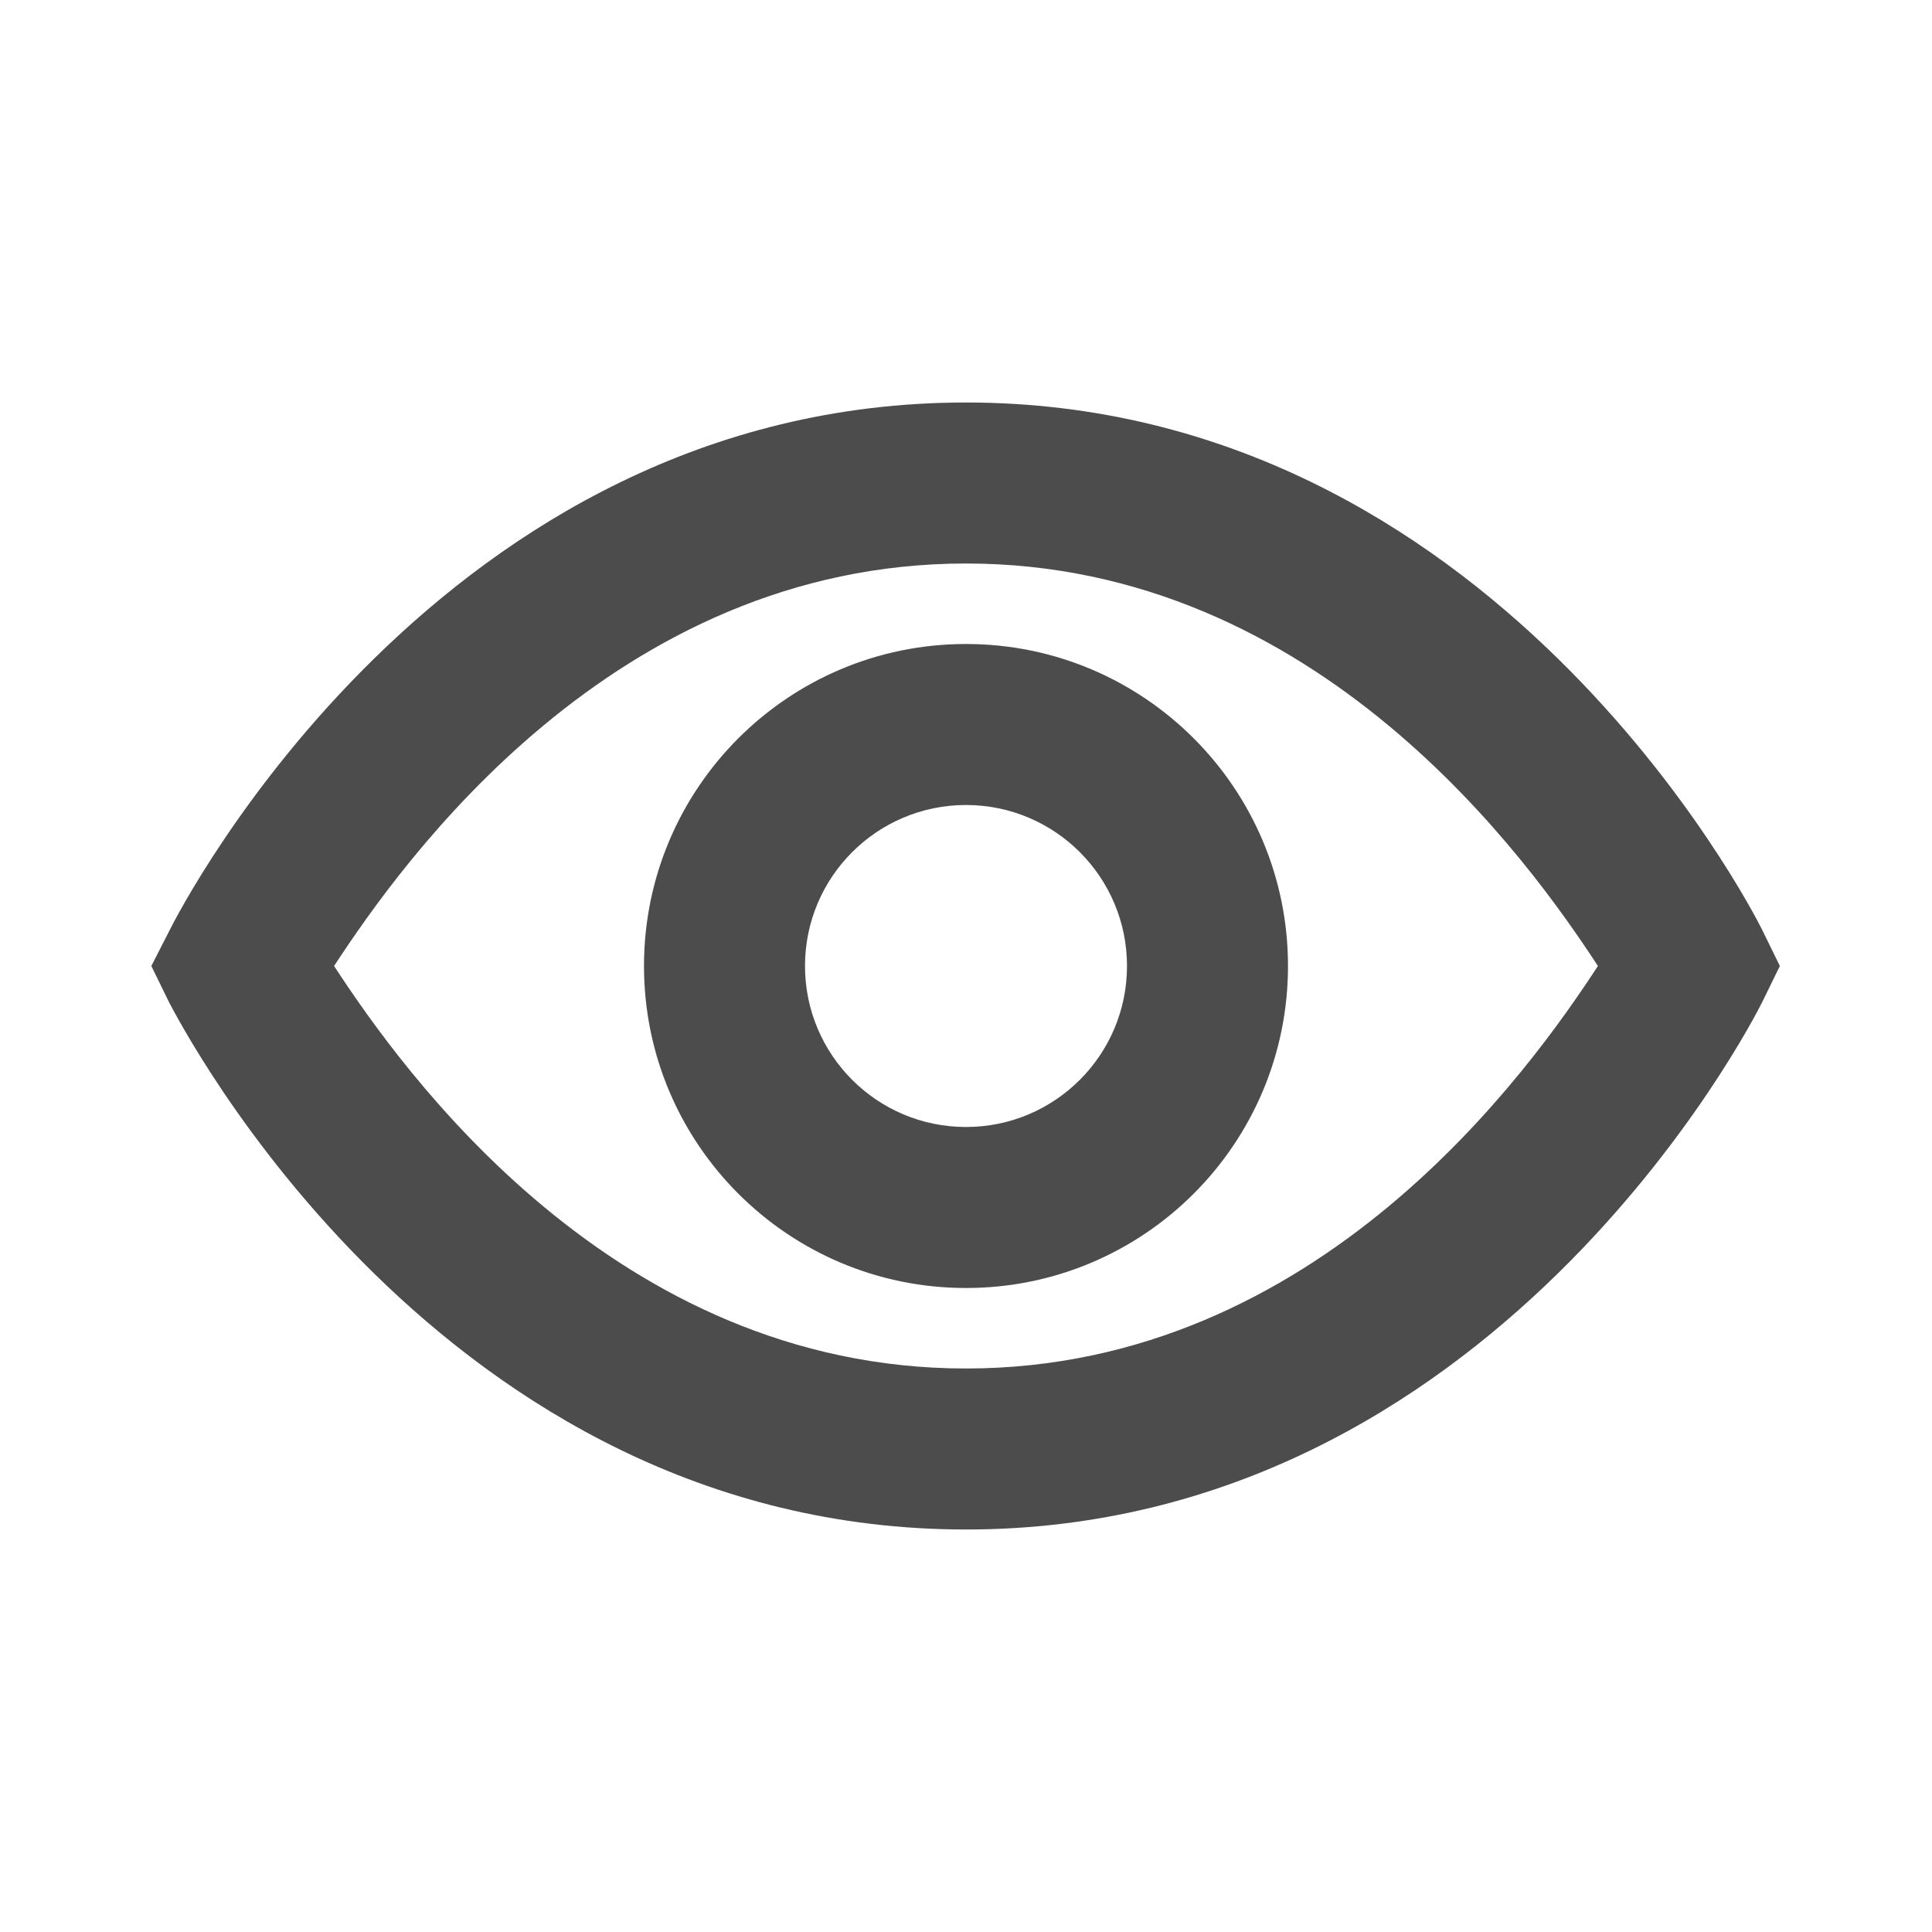
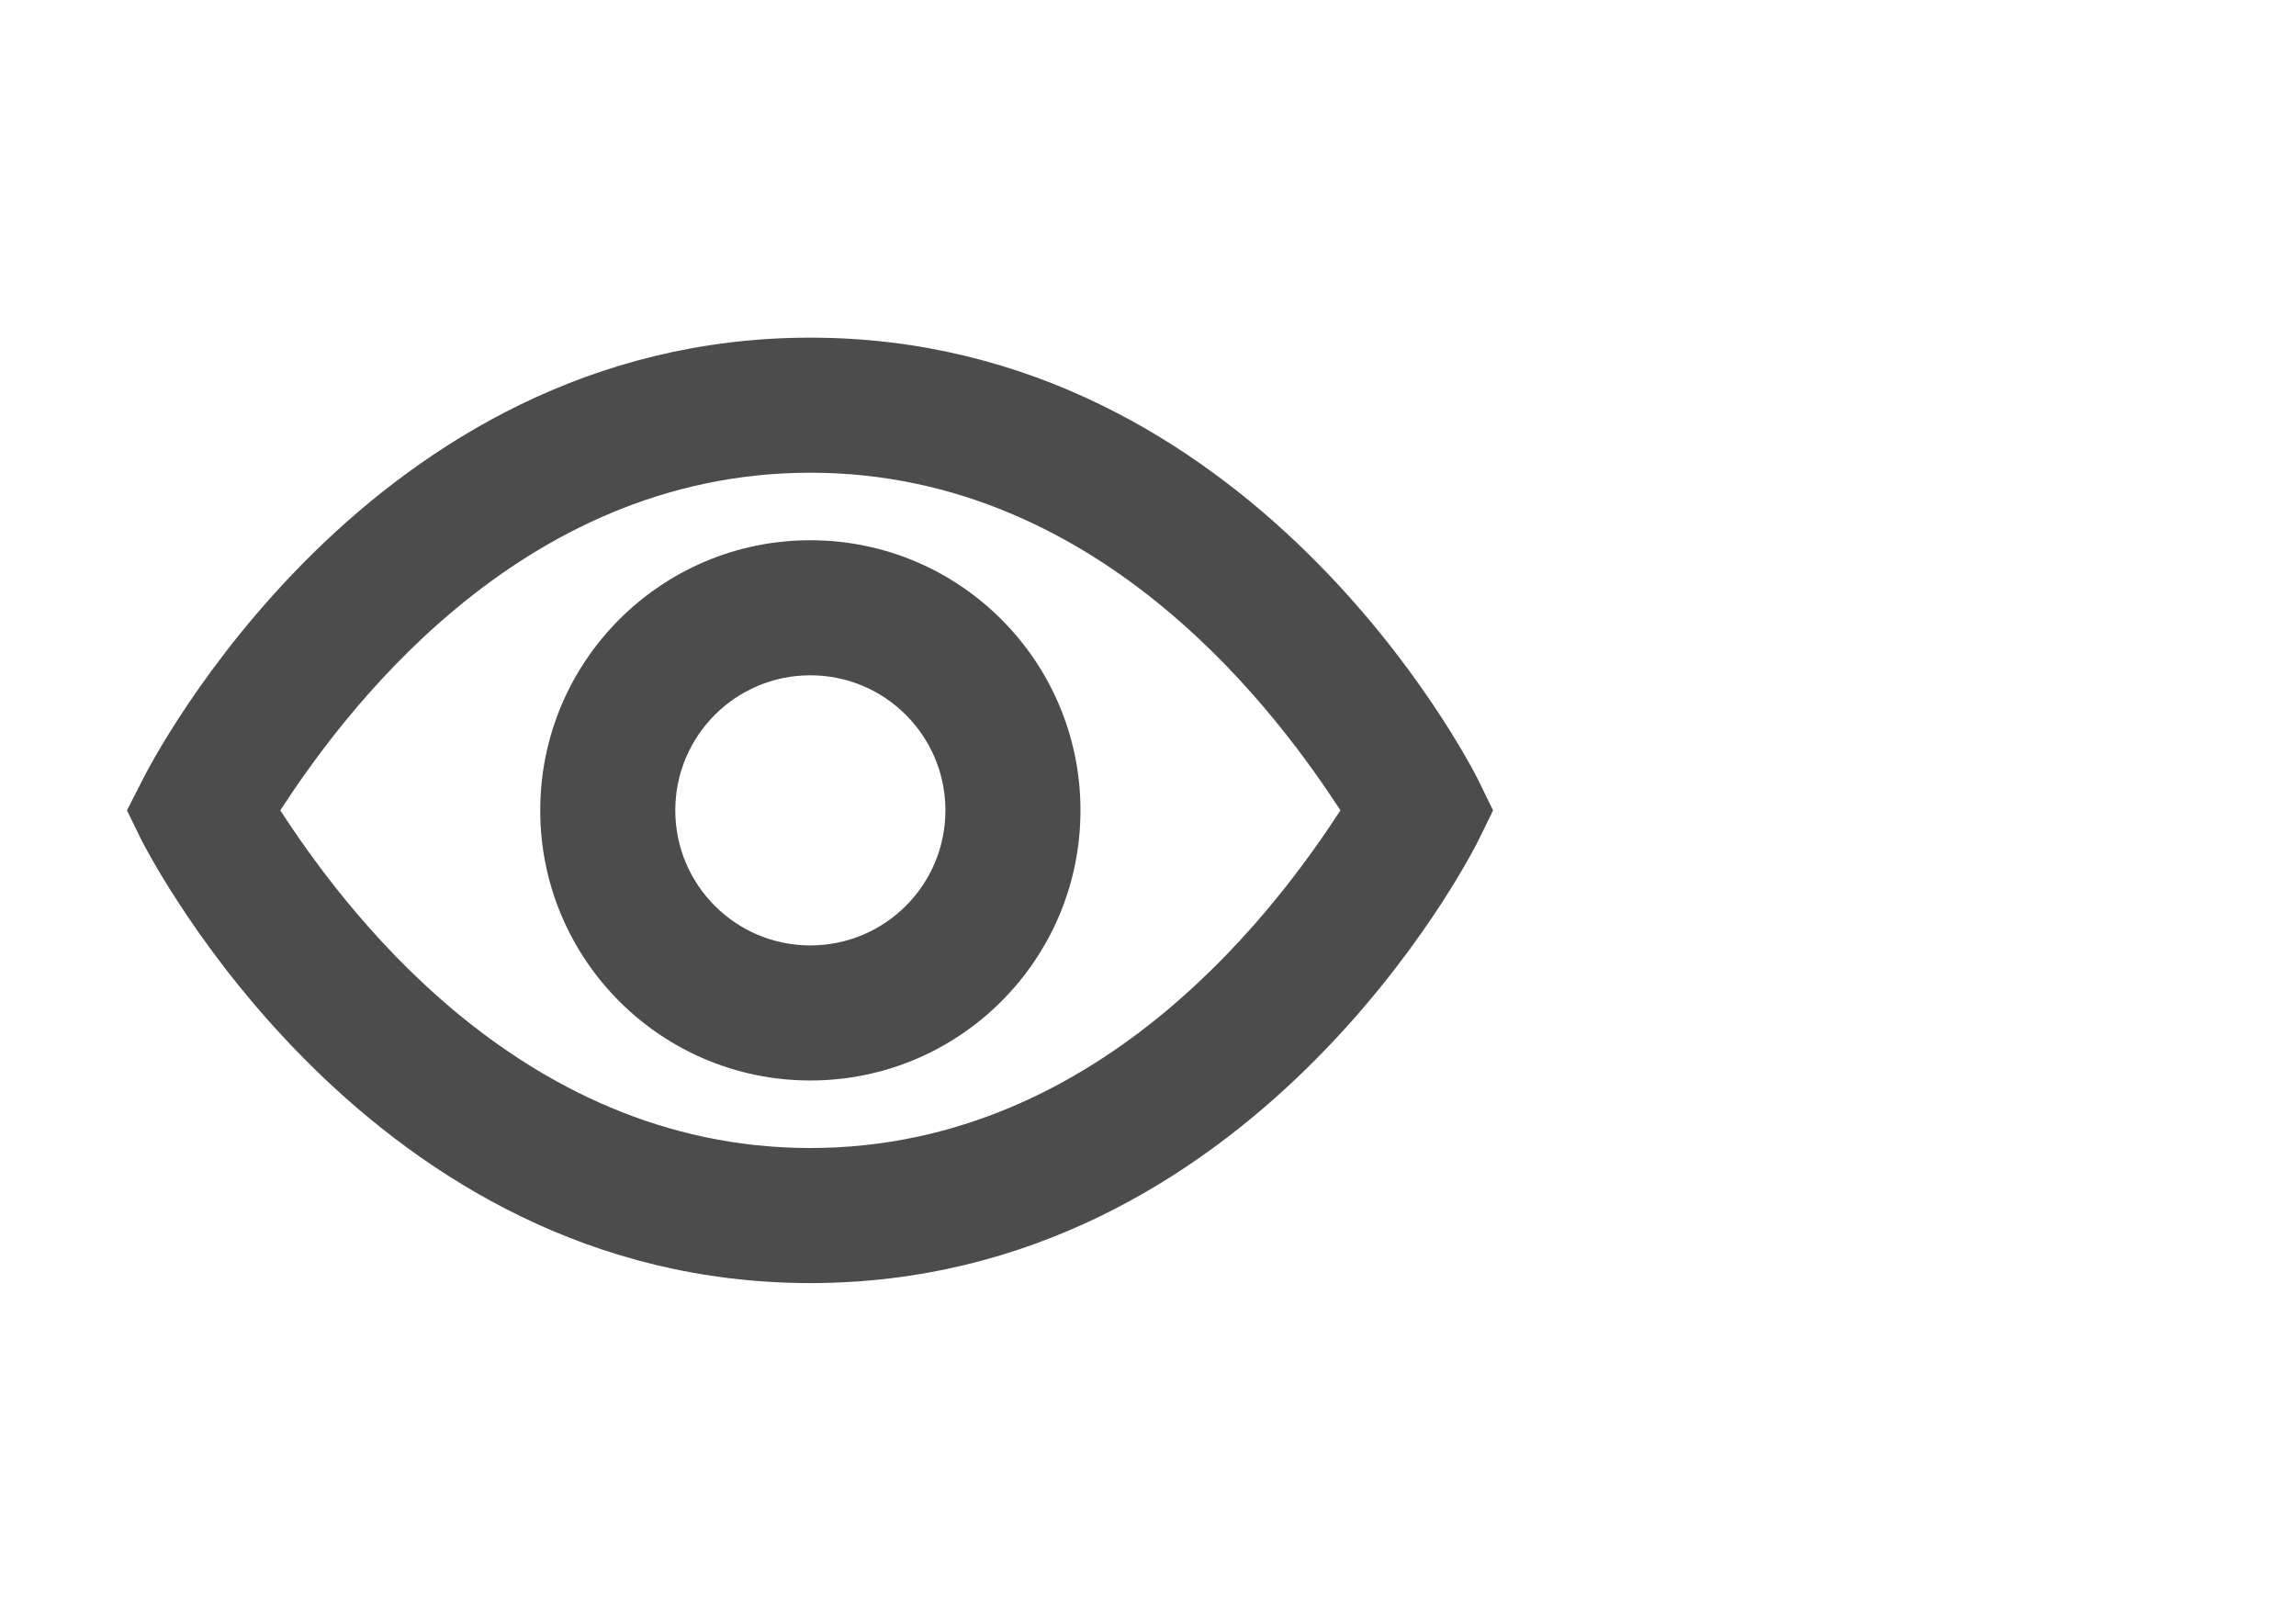
- <svg xmlns="http://www.w3.org/2000/svg" viewBox="0 0 24 24">
+ <svg xmlns="http://www.w3.org/2000/svg" viewBox="0 0 34 24">
  <g data-name="Layer 2" id="Layer_2">
    <path fill="#4c4c4c" d="M12,5c-6.54,0-9.76,6.29-9.89,6.55L1.88,12l.22.45C2.24,12.71,5.46,19,12,19s9.76-6.29,9.89-6.55l.22-.45-.22-.45C21.76,11.29,18.54,5,12,5Zm0,12c-4.38,0-7-3.7-7.85-5C5,10.7,7.62,7,12,7s7,3.7,7.85,5C19,13.3,16.38,17,12,17Z" />
    <path fill="#4c4c4c" d="M12,8a4,4,0,1,0,4,4A4,4,0,0,0,12,8Zm0,6a2,2,0,1,1,2-2A2,2,0,0,1,12,14Z" />
  </g>
</svg>
